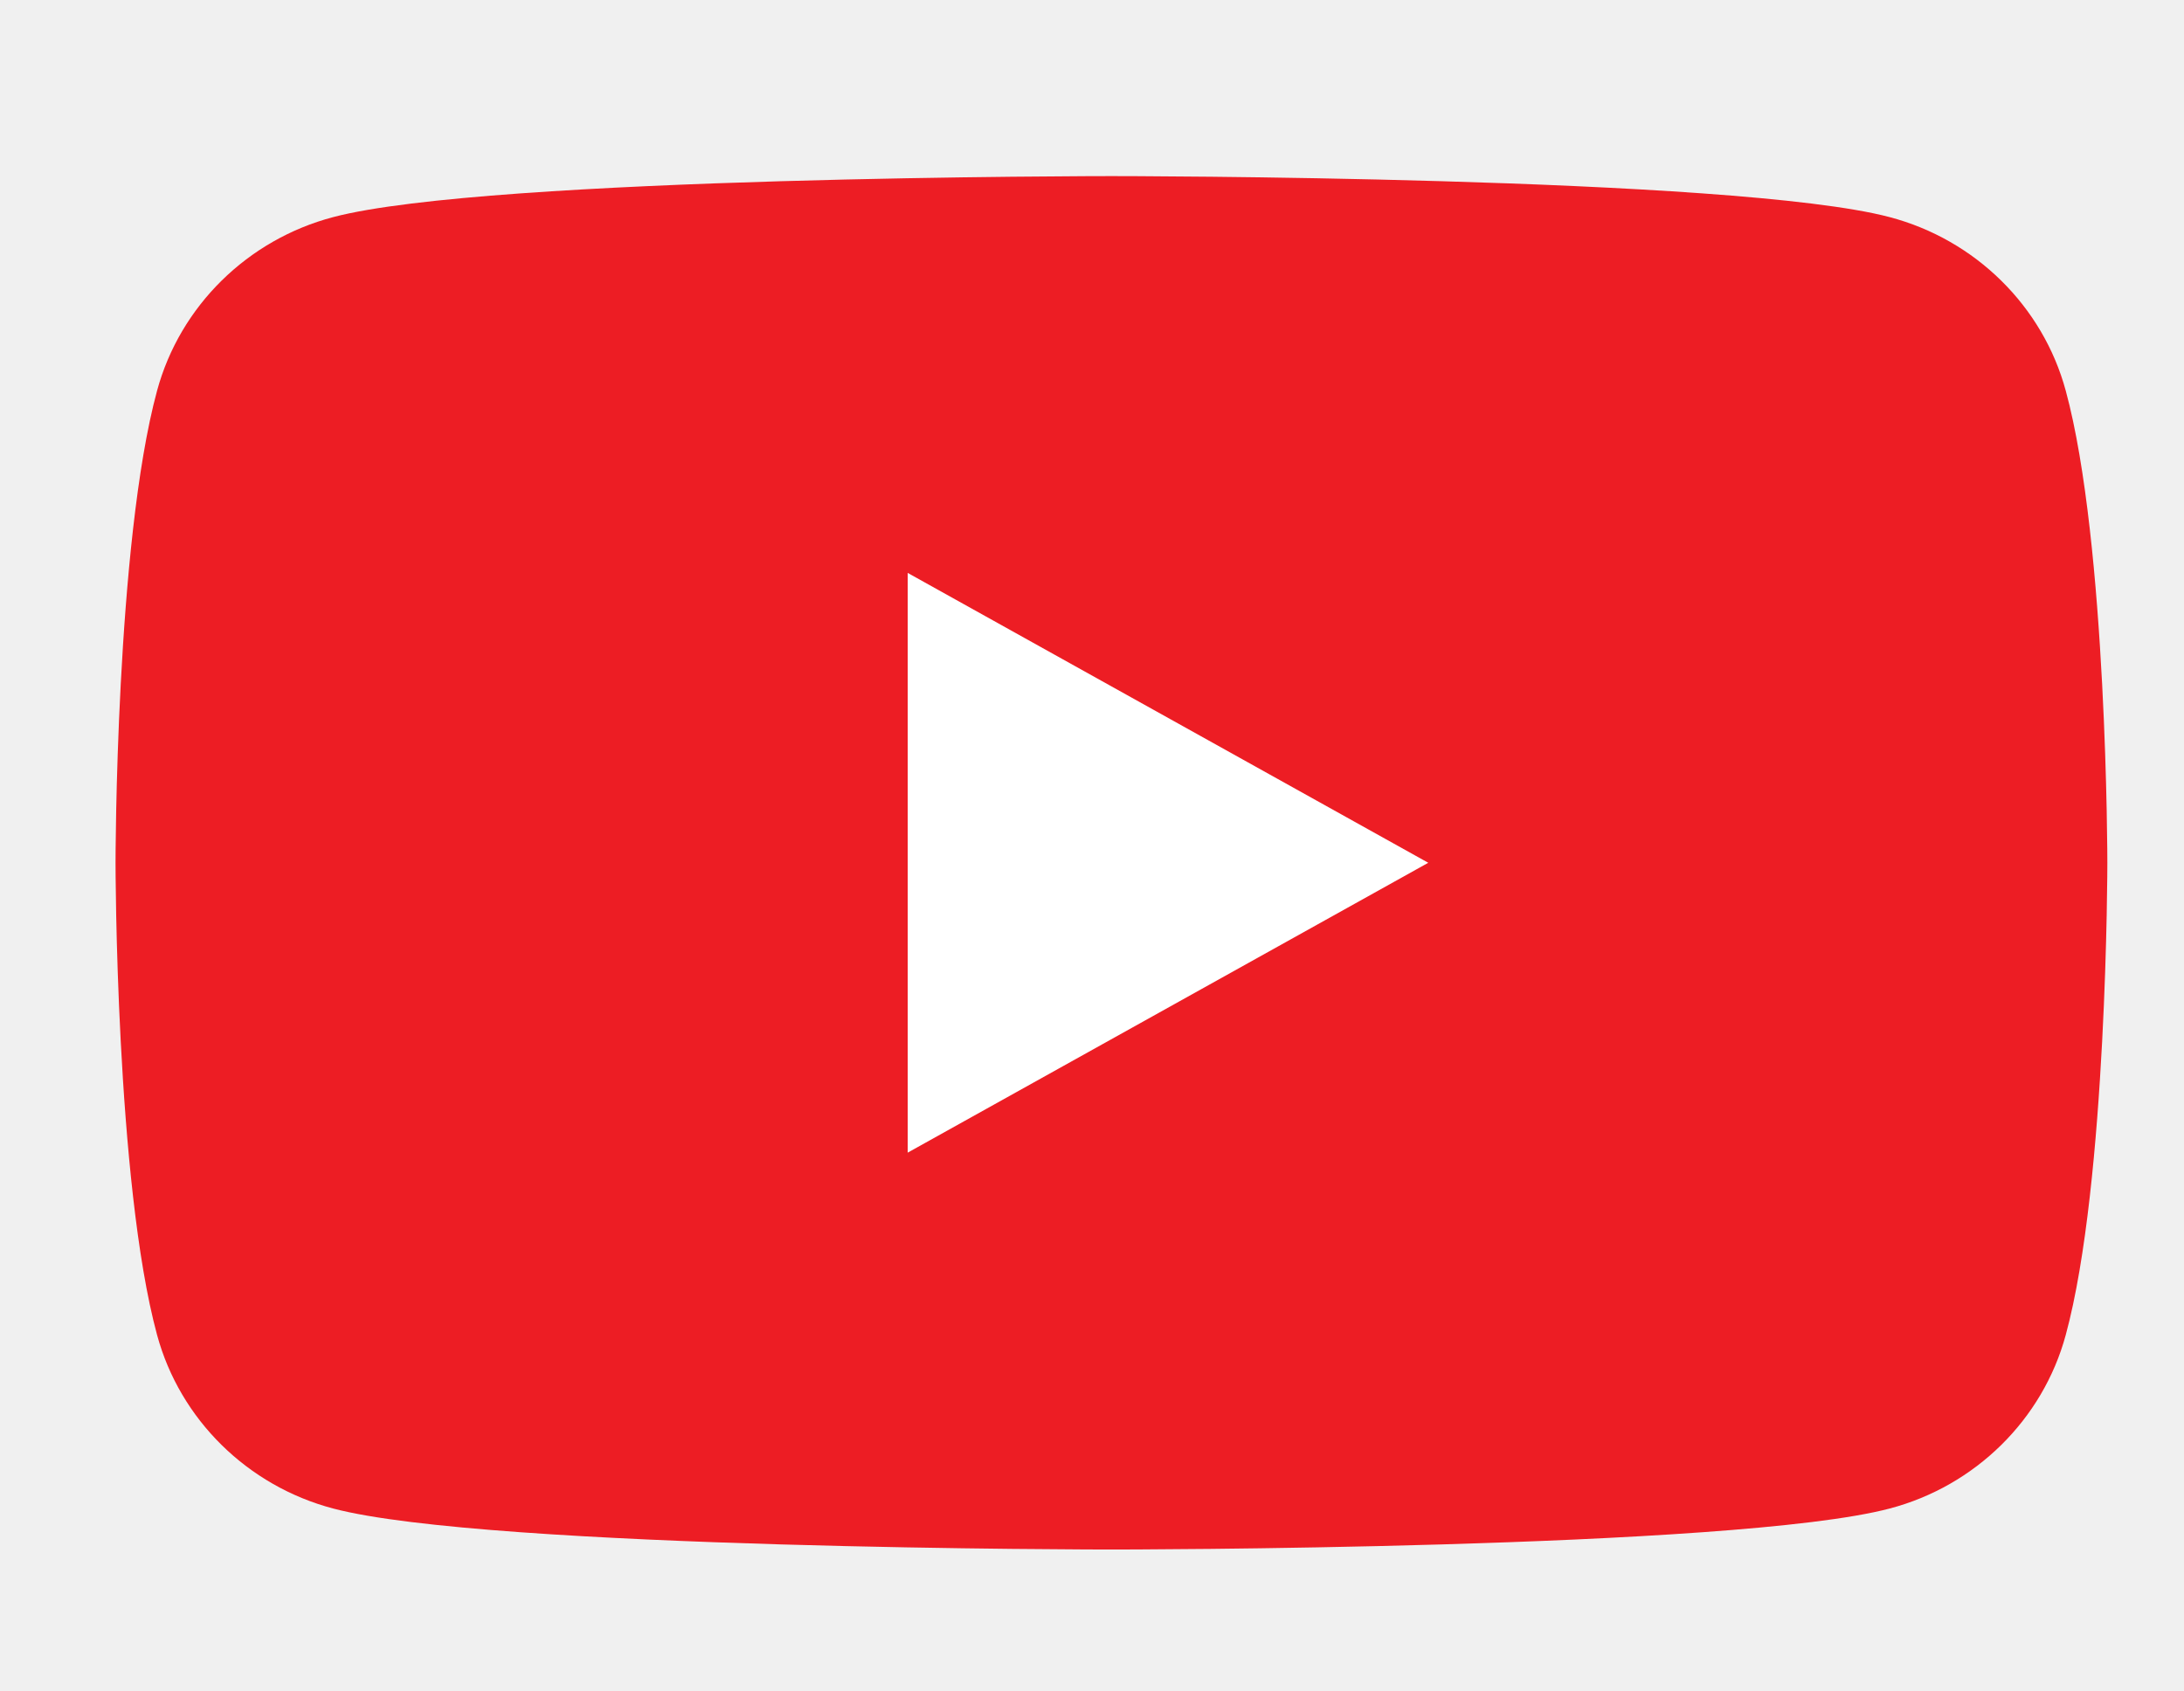
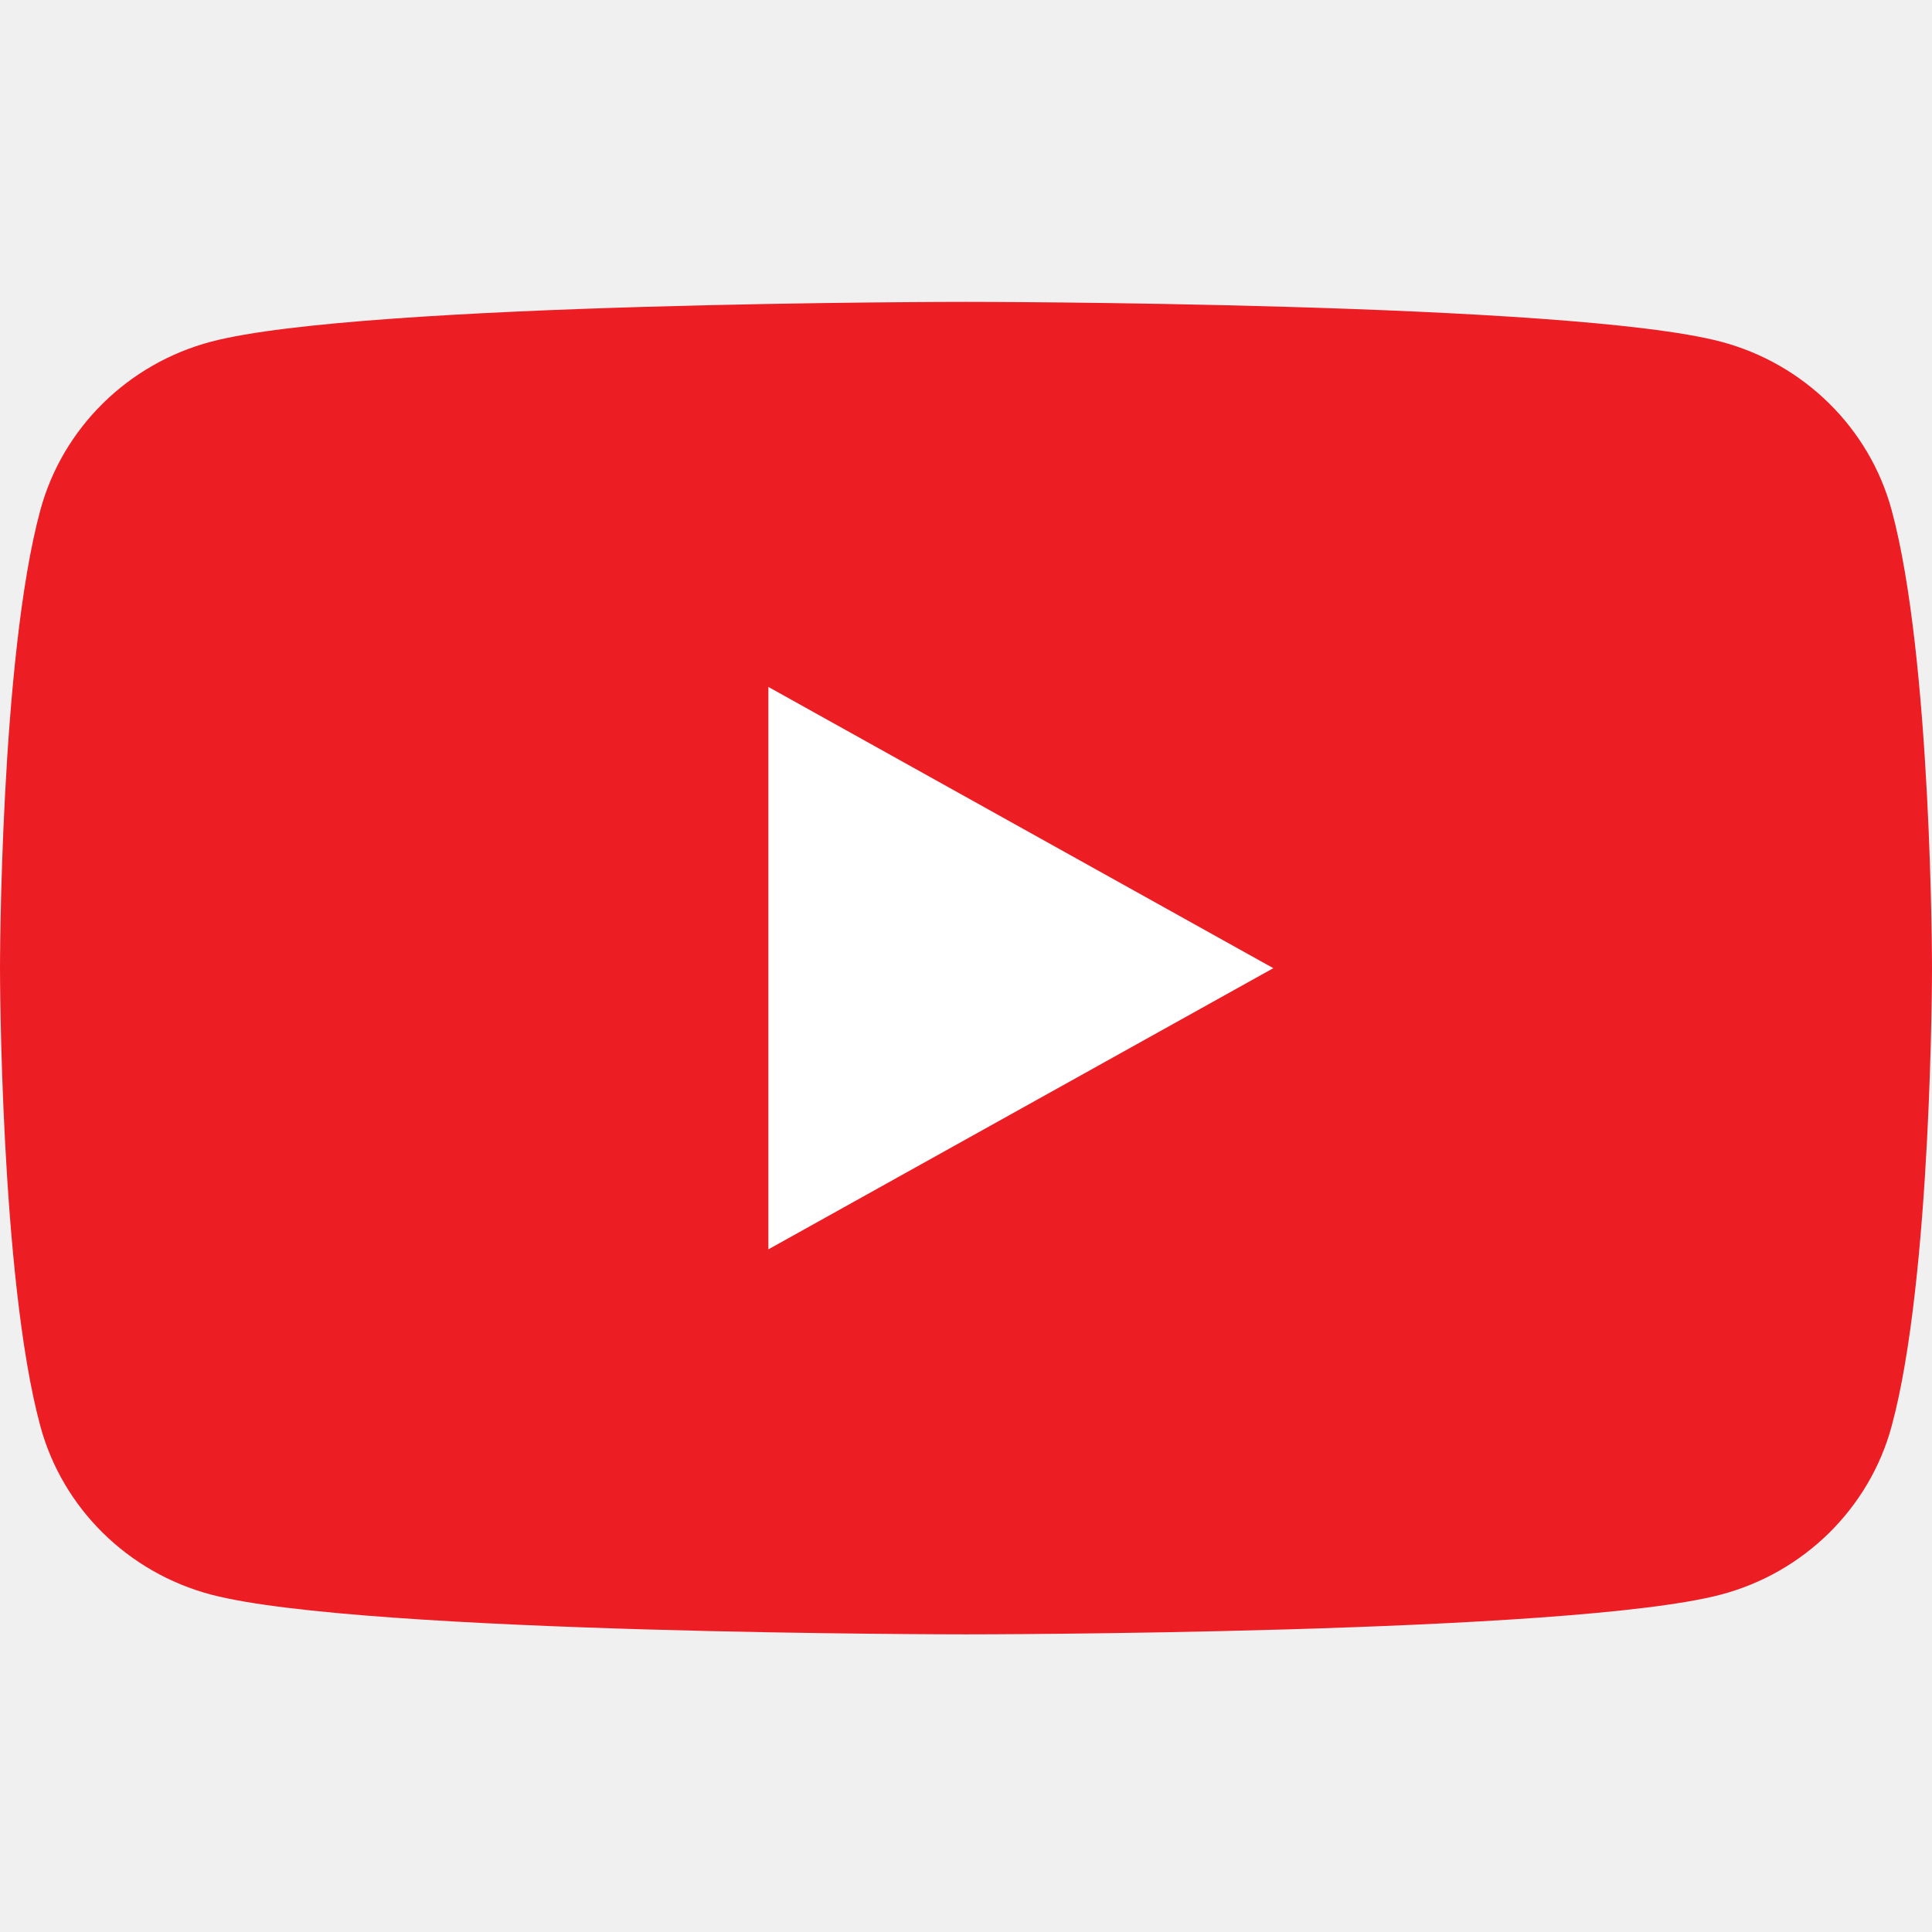
- <svg xmlns="http://www.w3.org/2000/svg" fill="none" width="62" height="48" viewBox="0 0 62 48">
-   <path fill="#ED1D24" d="M58.642 11.09c-.65-2.398-2.566-4.285-5-4.926C49.234 5 31.553 5 31.553 5S13.87 5 9.46 6.164c-2.433.64-4.349 2.528-5 4.925-1.18 4.345-1.18 13.409-1.18 13.409s0 9.064 1.18 13.409c.651 2.397 2.567 4.284 5 4.925 4.41 1.164 22.091 1.164 22.091 1.164s17.682 0 22.092-1.164c2.433-.64 4.349-2.528 4.999-4.925 1.182-4.345 1.182-13.409 1.182-13.409s0-9.064-1.182-13.409Z" />
-   <path fill="#fff" d="m25.768 32.727 14.778-8.23-14.778-8.23v16.46Z" />
+ <svg xmlns="http://www.w3.org/2000/svg" width="32" height="32" viewBox="0 0 32 32" fill="none">
+   <path d="M31.331 8.447C30.963 7.09 29.879 6.022 28.502 5.659C26.007 5 16 5 16 5C16 5 5.993 5 3.498 5.659C2.121 6.022 1.037 7.09 0.669 8.447C0 10.905 0 16.035 0 16.035C0 16.035 0 21.165 0.669 23.624C1.037 24.981 2.121 26.049 3.498 26.412C5.993 27.07 16 27.07 16 27.07C16 27.07 26.007 27.07 28.502 26.412C29.879 26.049 30.963 24.981 31.331 23.624C32 21.165 32 16.035 32 16.035C32 16.035 32 10.905 31.331 8.447Z" fill="#ED1D24" />
+   <path d="M12.727 20.693L21.09 16.036L12.727 11.378V20.693Z" fill="white" />
</svg>
